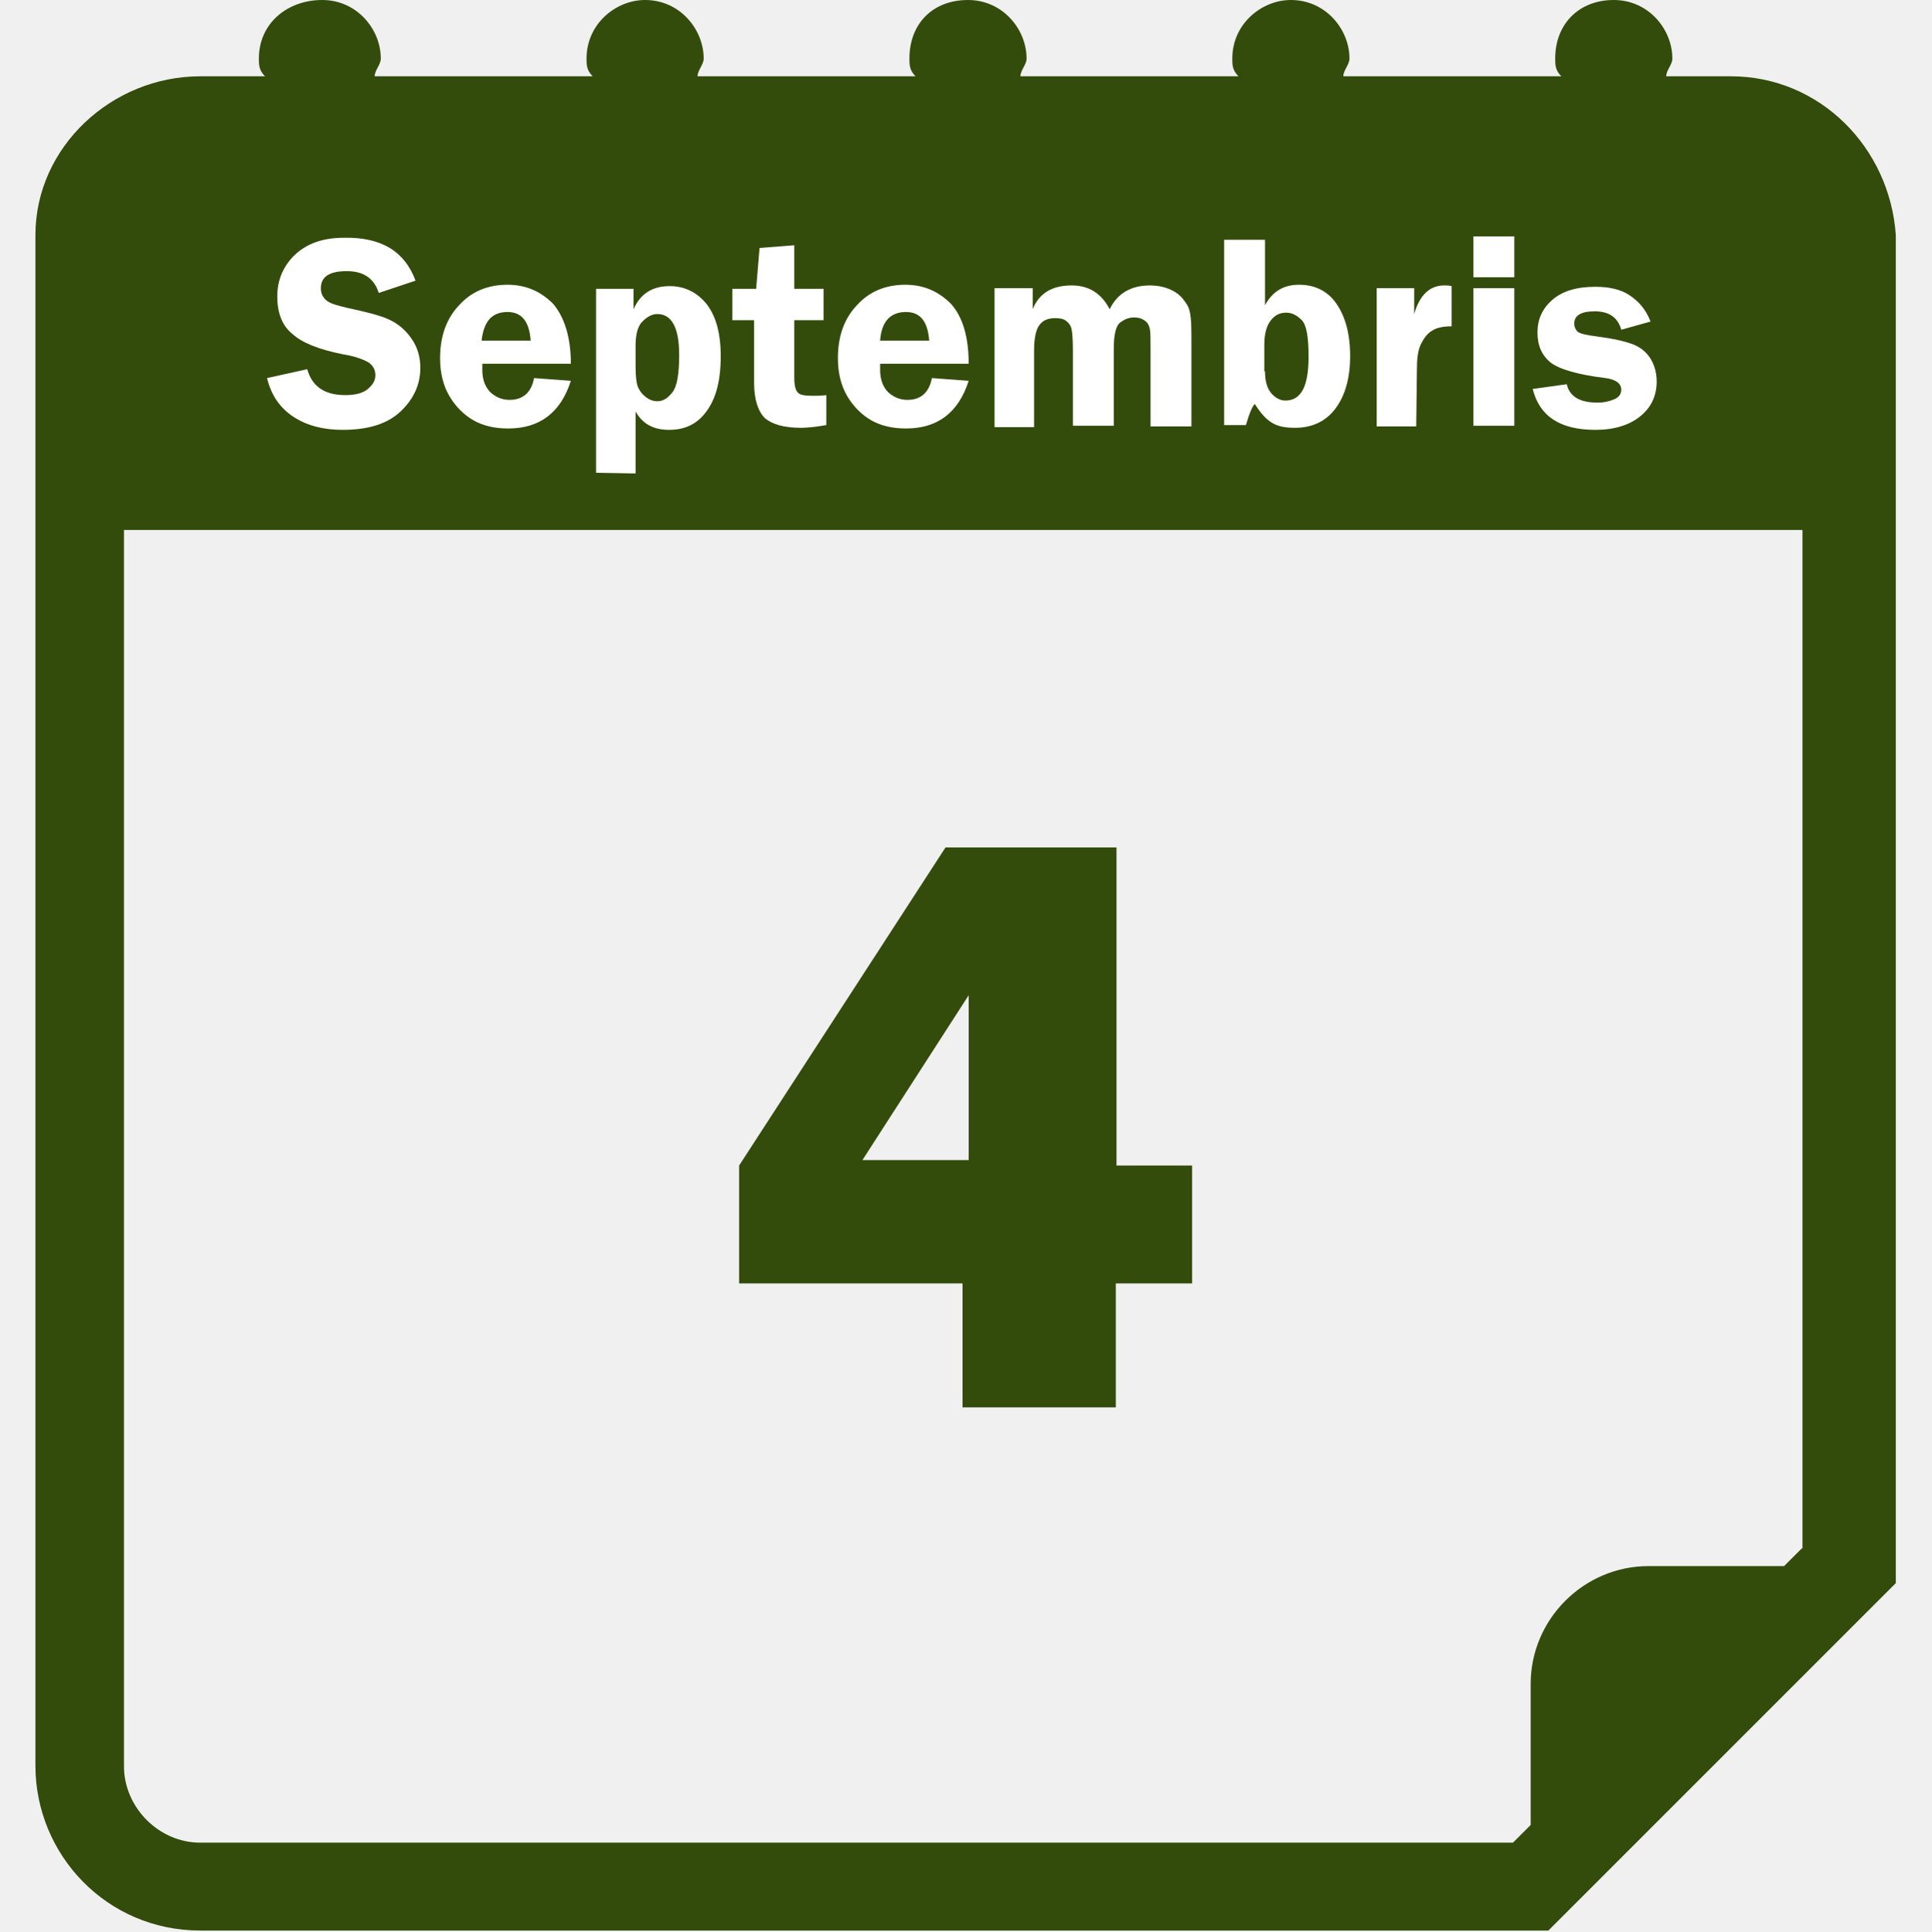
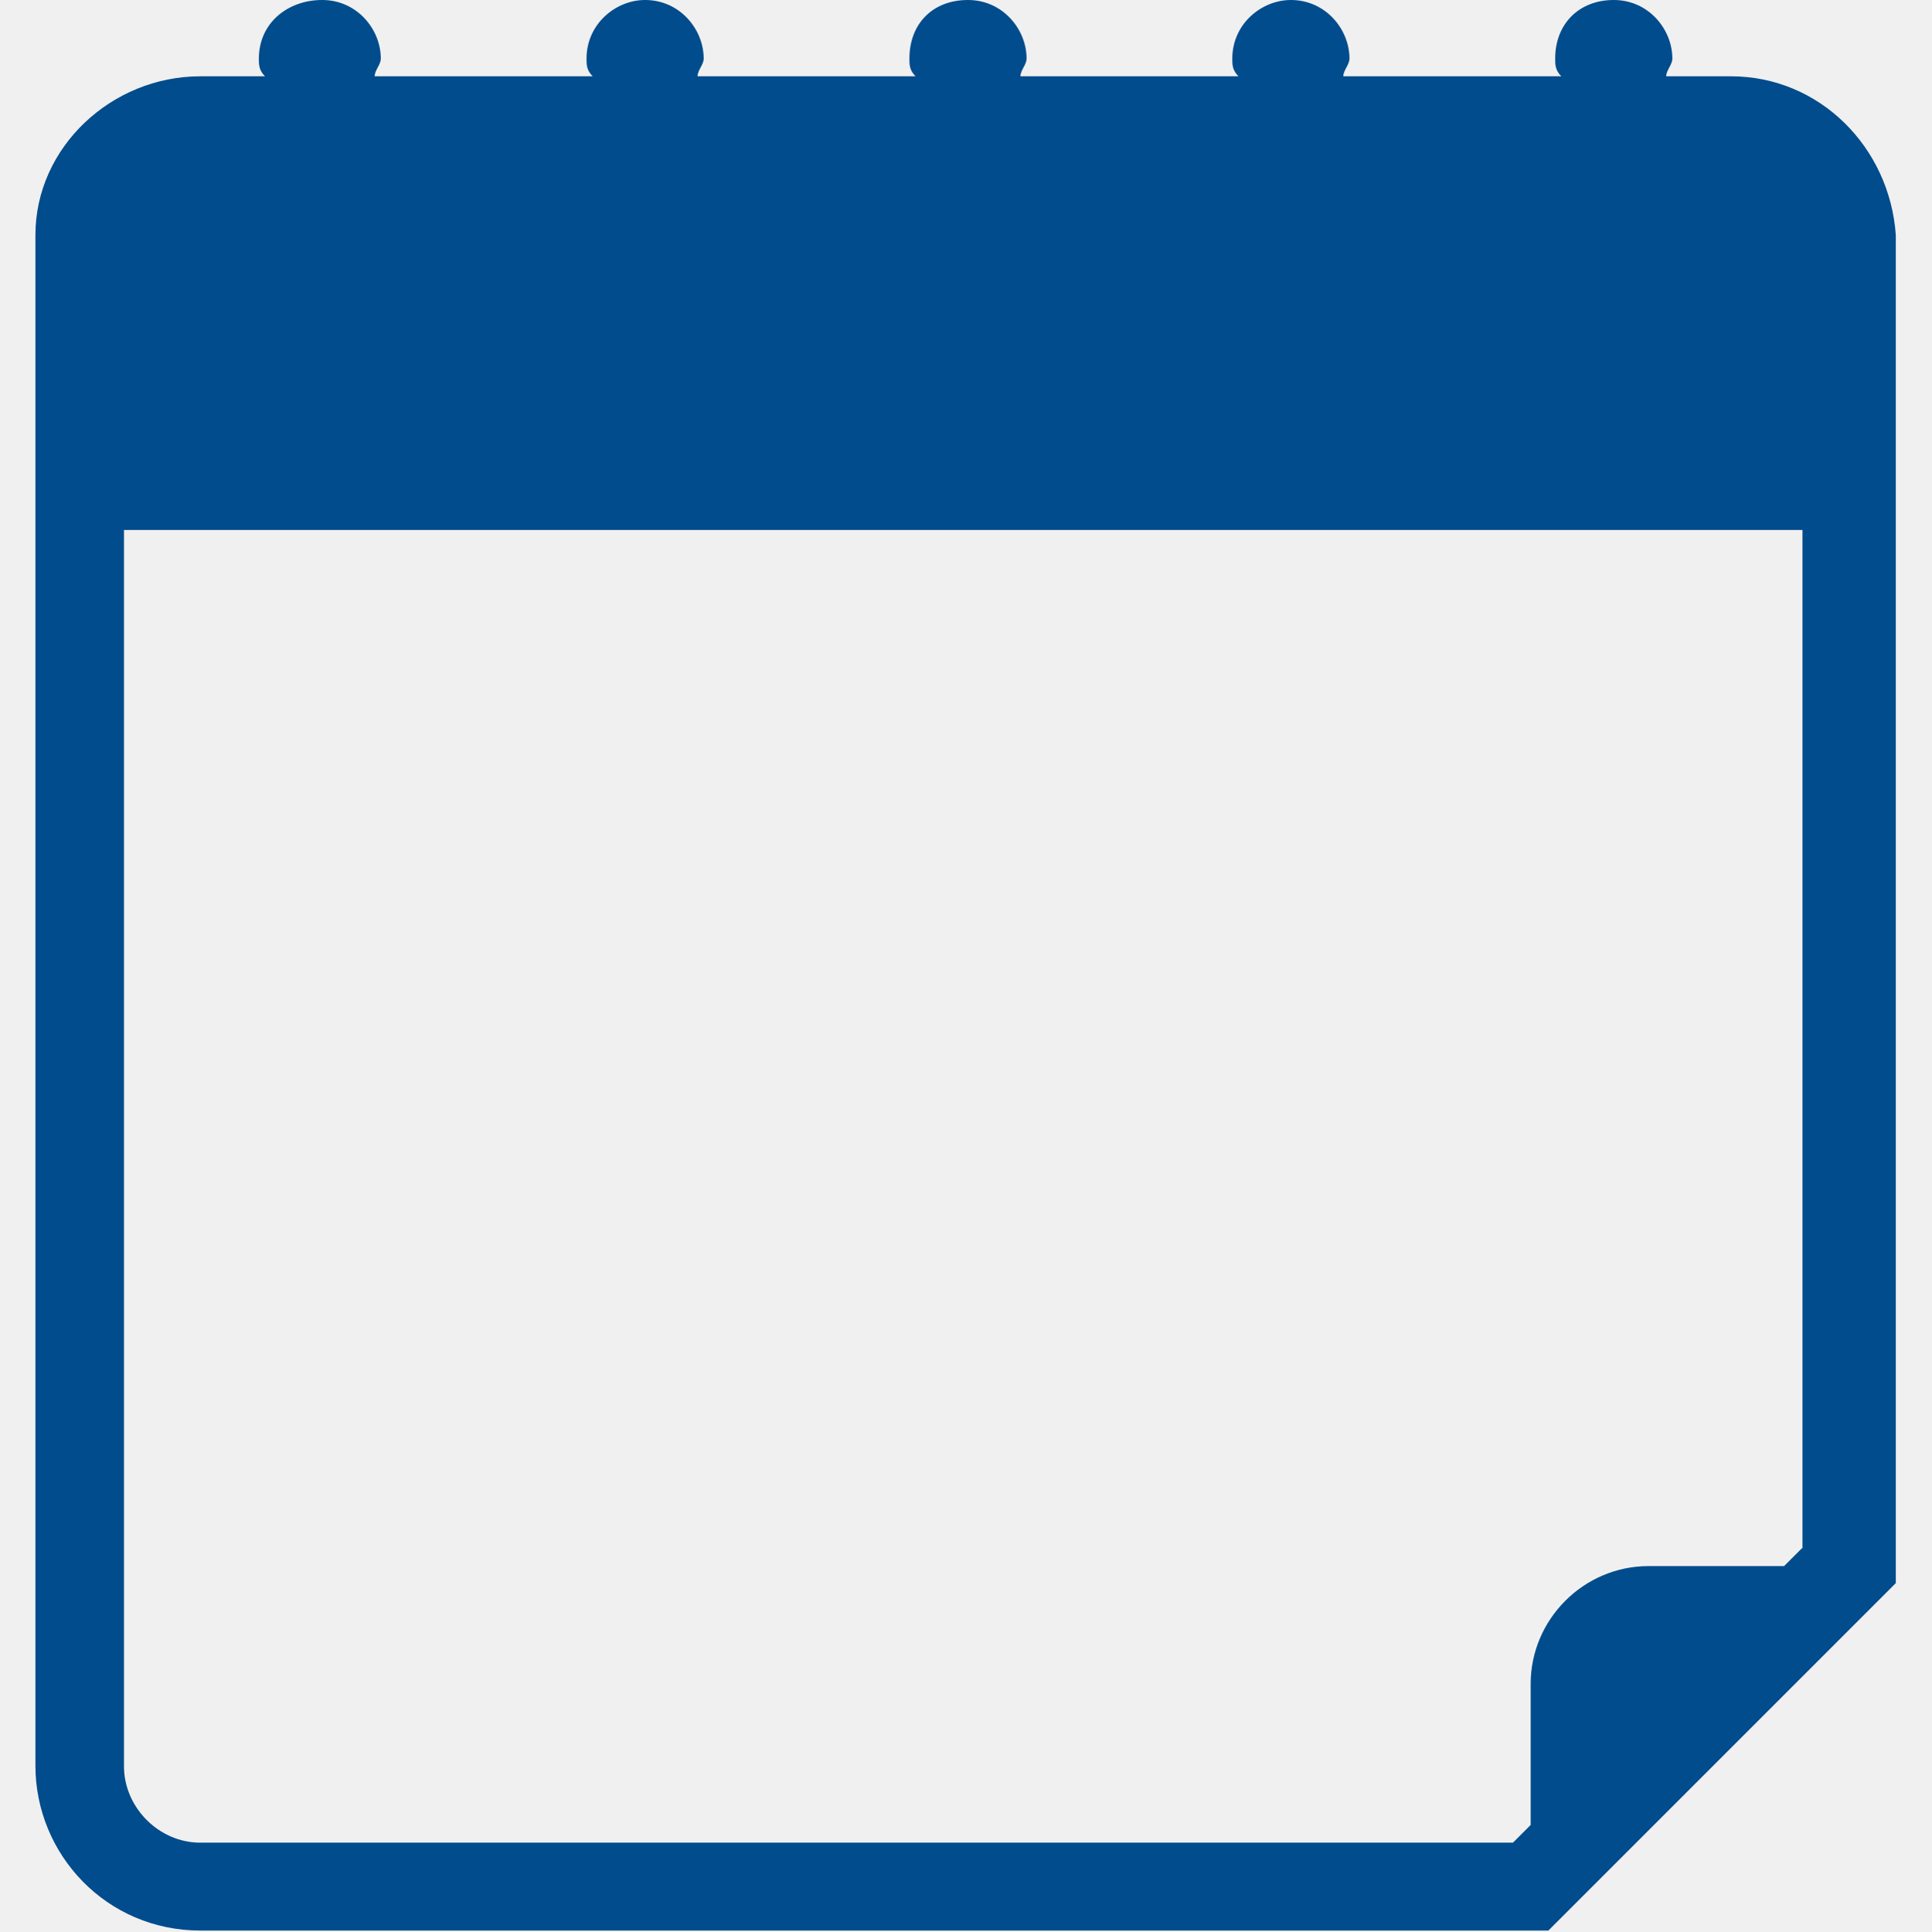
<svg xmlns="http://www.w3.org/2000/svg" version="1.1" id="Capa_1" x="0px" y="0px" viewBox="0 0 283.5 283.5" style="enable-background:new 0 0 283.5 283.5;" xml:space="preserve">
  <style type="text/css">
- 	.st0{fill:#334C0B;}
- 	.st1{display:none;fill:#D97510;enable-background:new    ;}
+ 	.st0{fill:#004C8C;}
+ 	.st1{display:none;fill:#004C8C;enable-background:new    ;}
	.st2{font-family:'FranklinGothic-Heavy';}
	.st3{font-size:14px;}
	.st4{display:none;fill:#FFFFFF;enable-background:new    ;}
	.st5{font-family:'FranklinGothic-Demi';}
	.st6{font-size:41px;}
	.st7{enable-background:new    ;}
	.st8{fill:#FFFFFF;}
</style>
  <path class="st0" d="M254.1,11.2h-9.5c0-0.9,0.9-1.7,0.9-2.6c0-4.3-3.5-8.6-8.6-8.6s-8.6,3.5-8.6,8.6c0,0.9,0,1.7,0.9,2.6h-32  c0-0.9,0.9-1.7,0.9-2.6c0-4.3-3.5-8.6-8.6-8.6c-4.3,0-8.6,3.5-8.6,8.6c0,0.9,0,1.7,0.9,2.6h-32c0-0.9,0.9-1.7,0.9-2.6  c0-4.3-3.5-8.6-8.6-8.6c-5.2,0-8.6,3.5-8.6,8.6c0,0.9,0,1.7,0.9,2.6h-32c0-0.9,0.9-1.7,0.9-2.6c0-4.3-3.5-8.6-8.6-8.6  c-4.3,0-8.6,3.5-8.6,8.6c0,0.9,0,1.7,0.9,2.6H55c0-0.9,0.9-1.7,0.9-2.6c0-4.3-3.5-8.6-8.6-8.6S38,3.4,38,8.6c0,0.9,0,1.7,0.9,2.6  h-9.5c-13,0-24.2,10.4-24.2,23.3v224.7c0,13,10.4,24.2,24.2,24.2h197.9l51-51V34.5C277.4,21.6,267.1,11.2,254.1,11.2z M264.5,227.3  l-2.6,2.6H242c-9.5,0-17.3,7.8-17.3,17.3v20.7l-2.6,2.6H29.4c-6.1,0-11.2-5.2-11.2-11.2V77.8h246.4v149.5H264.5z" />
  <text transform="matrix(1 0 0 1 61.6938 73.2156)" class="st1 st2 st3">2</text>
-   <path class="st0" d="M175,188.4h-11.2v18.2h-22.5v-18.2h-32.8v-17.3l30.3-46.7h25.1v46.7H175V188.4z M142.2,170.3v-24.2l-15.6,24.2  H142.2z" />
  <text transform="matrix(1 0 0 1 39.3325 62.5518)" class="st4 st5 st6">Septembris</text>
-   <g class="st7">
-     <path class="st8" d="M61,41.2L55.6,43c-0.7-2.2-2.3-3.2-4.7-3.2c-2.5,0-3.8,0.8-3.8,2.5c0,0.7,0.2,1.2,0.7,1.7s1.5,0.8,3.2,1.2   c2.8,0.6,4.8,1.1,6.1,1.7c1.3,0.6,2.4,1.5,3.3,2.8c0.9,1.3,1.3,2.7,1.3,4.3c0,2.5-1,4.6-2.9,6.4c-1.9,1.8-4.7,2.7-8.5,2.7   c-2.8,0-5.2-0.6-7.2-1.9s-3.3-3.2-3.9-5.7l5.9-1.3c0.7,2.5,2.5,3.8,5.6,3.8c1.5,0,2.6-0.3,3.3-0.9s1.1-1.2,1.1-2s-0.3-1.4-1-1.9   c-0.7-0.4-1.9-0.9-3.8-1.2c-3.5-0.7-6-1.7-7.4-3c-1.5-1.2-2.2-3.1-2.2-5.5s0.9-4.5,2.6-6.1c1.8-1.7,4.2-2.5,7.2-2.5   C56,34.8,59.4,36.9,61,41.2z" />
-     <path class="st8" d="M83.8,53.4h-13c0,0.4,0,0.7,0,0.9c0,1.4,0.4,2.5,1.2,3.3c0.8,0.7,1.7,1.1,2.8,1.1c2,0,3.2-1.1,3.6-3.2l5.4,0.4   c-1.5,4.7-4.6,7-9.2,7c-2,0-3.7-0.4-5.1-1.2s-2.6-2-3.5-3.5s-1.4-3.4-1.4-5.6c0-3.2,0.9-5.8,2.8-7.8c1.8-2,4.2-3,7.1-3   c2.6,0,4.8,0.9,6.7,2.8C82.8,46.5,83.8,49.4,83.8,53.4z M70.7,50h7.2c-0.2-2.8-1.3-4.2-3.4-4.2C72.2,45.8,71,47.2,70.7,50z" />
-     <path class="st8" d="M87.5,69.4v-27H93v3c1-2.3,2.8-3.4,5.3-3.4c2.2,0,4,0.9,5.4,2.6c1.4,1.8,2.1,4.3,2.1,7.7   c0,3.6-0.7,6.2-2.1,8.1s-3.2,2.7-5.5,2.7s-3.9-0.9-4.9-2.7v9.1L87.5,69.4L87.5,69.4z M93.3,53.7c0,1.4,0.1,2.4,0.3,3   c0.2,0.5,0.5,1,1.1,1.5s1.2,0.7,1.8,0.7c0.8,0,1.5-0.4,2.2-1.3s1-2.7,1-5.5c0-4-1.1-6-3.2-6c-0.8,0-1.5,0.4-2.2,1.1   c-0.7,0.7-1,1.9-1,3.6C93.3,50.8,93.3,53.7,93.3,53.7z" />
-     <path class="st8" d="M116.6,47v8.5c0,1.1,0.2,1.8,0.5,2.1c0.3,0.4,1.1,0.5,2.3,0.5c0.5,0,1.2,0,1.9-0.1v4.4c-1.7,0.3-3,0.4-3.7,0.4   c-2.5,0-4.2-0.5-5.3-1.4c-1-1-1.6-2.7-1.6-5.2V47h-3.2v-4.6h3.5l0.5-6l5.1-0.4v6.4h4.3V47H116.6z" />
-     <path class="st8" d="M142.2,53.4h-13c0,0.4,0,0.7,0,0.9c0,1.4,0.4,2.5,1.2,3.3c0.8,0.7,1.7,1.1,2.8,1.1c2,0,3.2-1.1,3.6-3.2   l5.4,0.4c-1.5,4.7-4.6,7-9.2,7c-2,0-3.7-0.4-5.1-1.2s-2.6-2-3.5-3.5s-1.4-3.4-1.4-5.6c0-3.2,0.9-5.8,2.8-7.8c1.8-2,4.2-3,7.1-3   c2.6,0,4.8,0.9,6.7,2.8C141.3,46.5,142.2,49.4,142.2,53.4z M129.2,50h7.2c-0.2-2.8-1.3-4.2-3.4-4.2C130.7,45.8,129.4,47.2,129.2,50   z" />
-     <path class="st8" d="M174.9,62.6h-6V51.4c0-1.6,0-2.6-0.1-3.1s-0.3-0.9-0.7-1.2s-0.9-0.5-1.6-0.5c-0.7,0-1.3,0.2-2,0.7s-1,1.8-1,4   v11.2h-6V51.4c0-1.6-0.1-2.7-0.2-3.1c-0.1-0.5-0.4-0.9-0.8-1.2c-0.4-0.3-0.9-0.4-1.6-0.4c-1,0-1.8,0.3-2.3,1   c-0.5,0.6-0.8,1.9-0.8,3.8v11.2H146V42.3h5.6v3.1c0.9-2.3,2.8-3.5,5.7-3.5c2.6,0,4.4,1.2,5.6,3.5c1.1-2.3,3.1-3.5,5.9-3.5   c1.3,0,2.5,0.3,3.4,0.8c1,0.5,1.6,1.3,2.1,2.1s0.6,2.4,0.6,4.5L174.9,62.6L174.9,62.6z" />
-     <path class="st8" d="M185.7,35.2v9.6c1.1-2,2.7-3,5-3s4.2,0.9,5.5,2.8c1.3,1.9,2,4.4,2,7.7c0,3.1-0.7,5.7-2.1,7.6   c-1.4,1.9-3.4,2.9-6,2.9c-1.4,0-2.5-0.2-3.3-0.7c-0.9-0.5-1.7-1.4-2.6-2.8c-0.4,0.4-0.8,1.4-1.3,3.1h-3.2V35.2H185.7z M185.7,54.5   c0,1.4,0.3,2.5,0.9,3.2c0.6,0.7,1.3,1.1,2.1,1.1c1,0,1.8-0.4,2.4-1.3c0.6-0.9,1-2.6,1-5.1c0-2.9-0.3-4.7-1-5.4s-1.4-1.1-2.3-1.1   c-1,0-1.7,0.4-2.3,1.2s-0.9,2-0.9,3.5v3.9H185.7z" />
-     <path class="st8" d="M207.9,62.6h-5.8V42.3h5.5v3.8c0.8-2.8,2.3-4.2,4.4-4.2c0.3,0,0.7,0,1.1,0.1v5.9c-1.2,0-2.2,0.2-2.8,0.6   c-0.7,0.4-1.2,1-1.7,2s-0.6,2.3-0.6,3.9L207.9,62.6L207.9,62.6z" />
-     <path class="st8" d="M222.3,34.7v6h-6v-6H222.3z M222.3,42.3v20.2h-6V42.3H222.3z" />
-     <path class="st8" d="M242.3,47.2l-4.3,1.2c-0.5-1.8-1.8-2.7-3.9-2.7c-2,0-3,0.6-3,1.8c0,0.5,0.2,0.9,0.5,1.2   c0.4,0.3,1.3,0.5,2.9,0.7c2.3,0.3,4,0.7,5.1,1.1s2,1.1,2.6,2s1,2.1,1,3.5c0,2.1-0.8,3.8-2.4,5.1c-1.6,1.3-3.8,2-6.6,2   c-5.2,0-8.2-2-9.2-6l5-0.7c0.4,1.8,1.9,2.7,4.5,2.7c1,0,1.8-0.2,2.5-0.5s1-0.8,1-1.4c0-0.9-0.8-1.5-2.3-1.7   c-4.1-0.5-6.8-1.3-8.1-2.3c-1.3-1.1-1.9-2.5-1.9-4.4s0.7-3.5,2.2-4.8s3.6-1.9,6.3-1.9c2.1,0,3.8,0.4,5.1,1.3S241.6,45.4,242.3,47.2   z" />
-   </g>
+   <g class="st7" />
</svg>
